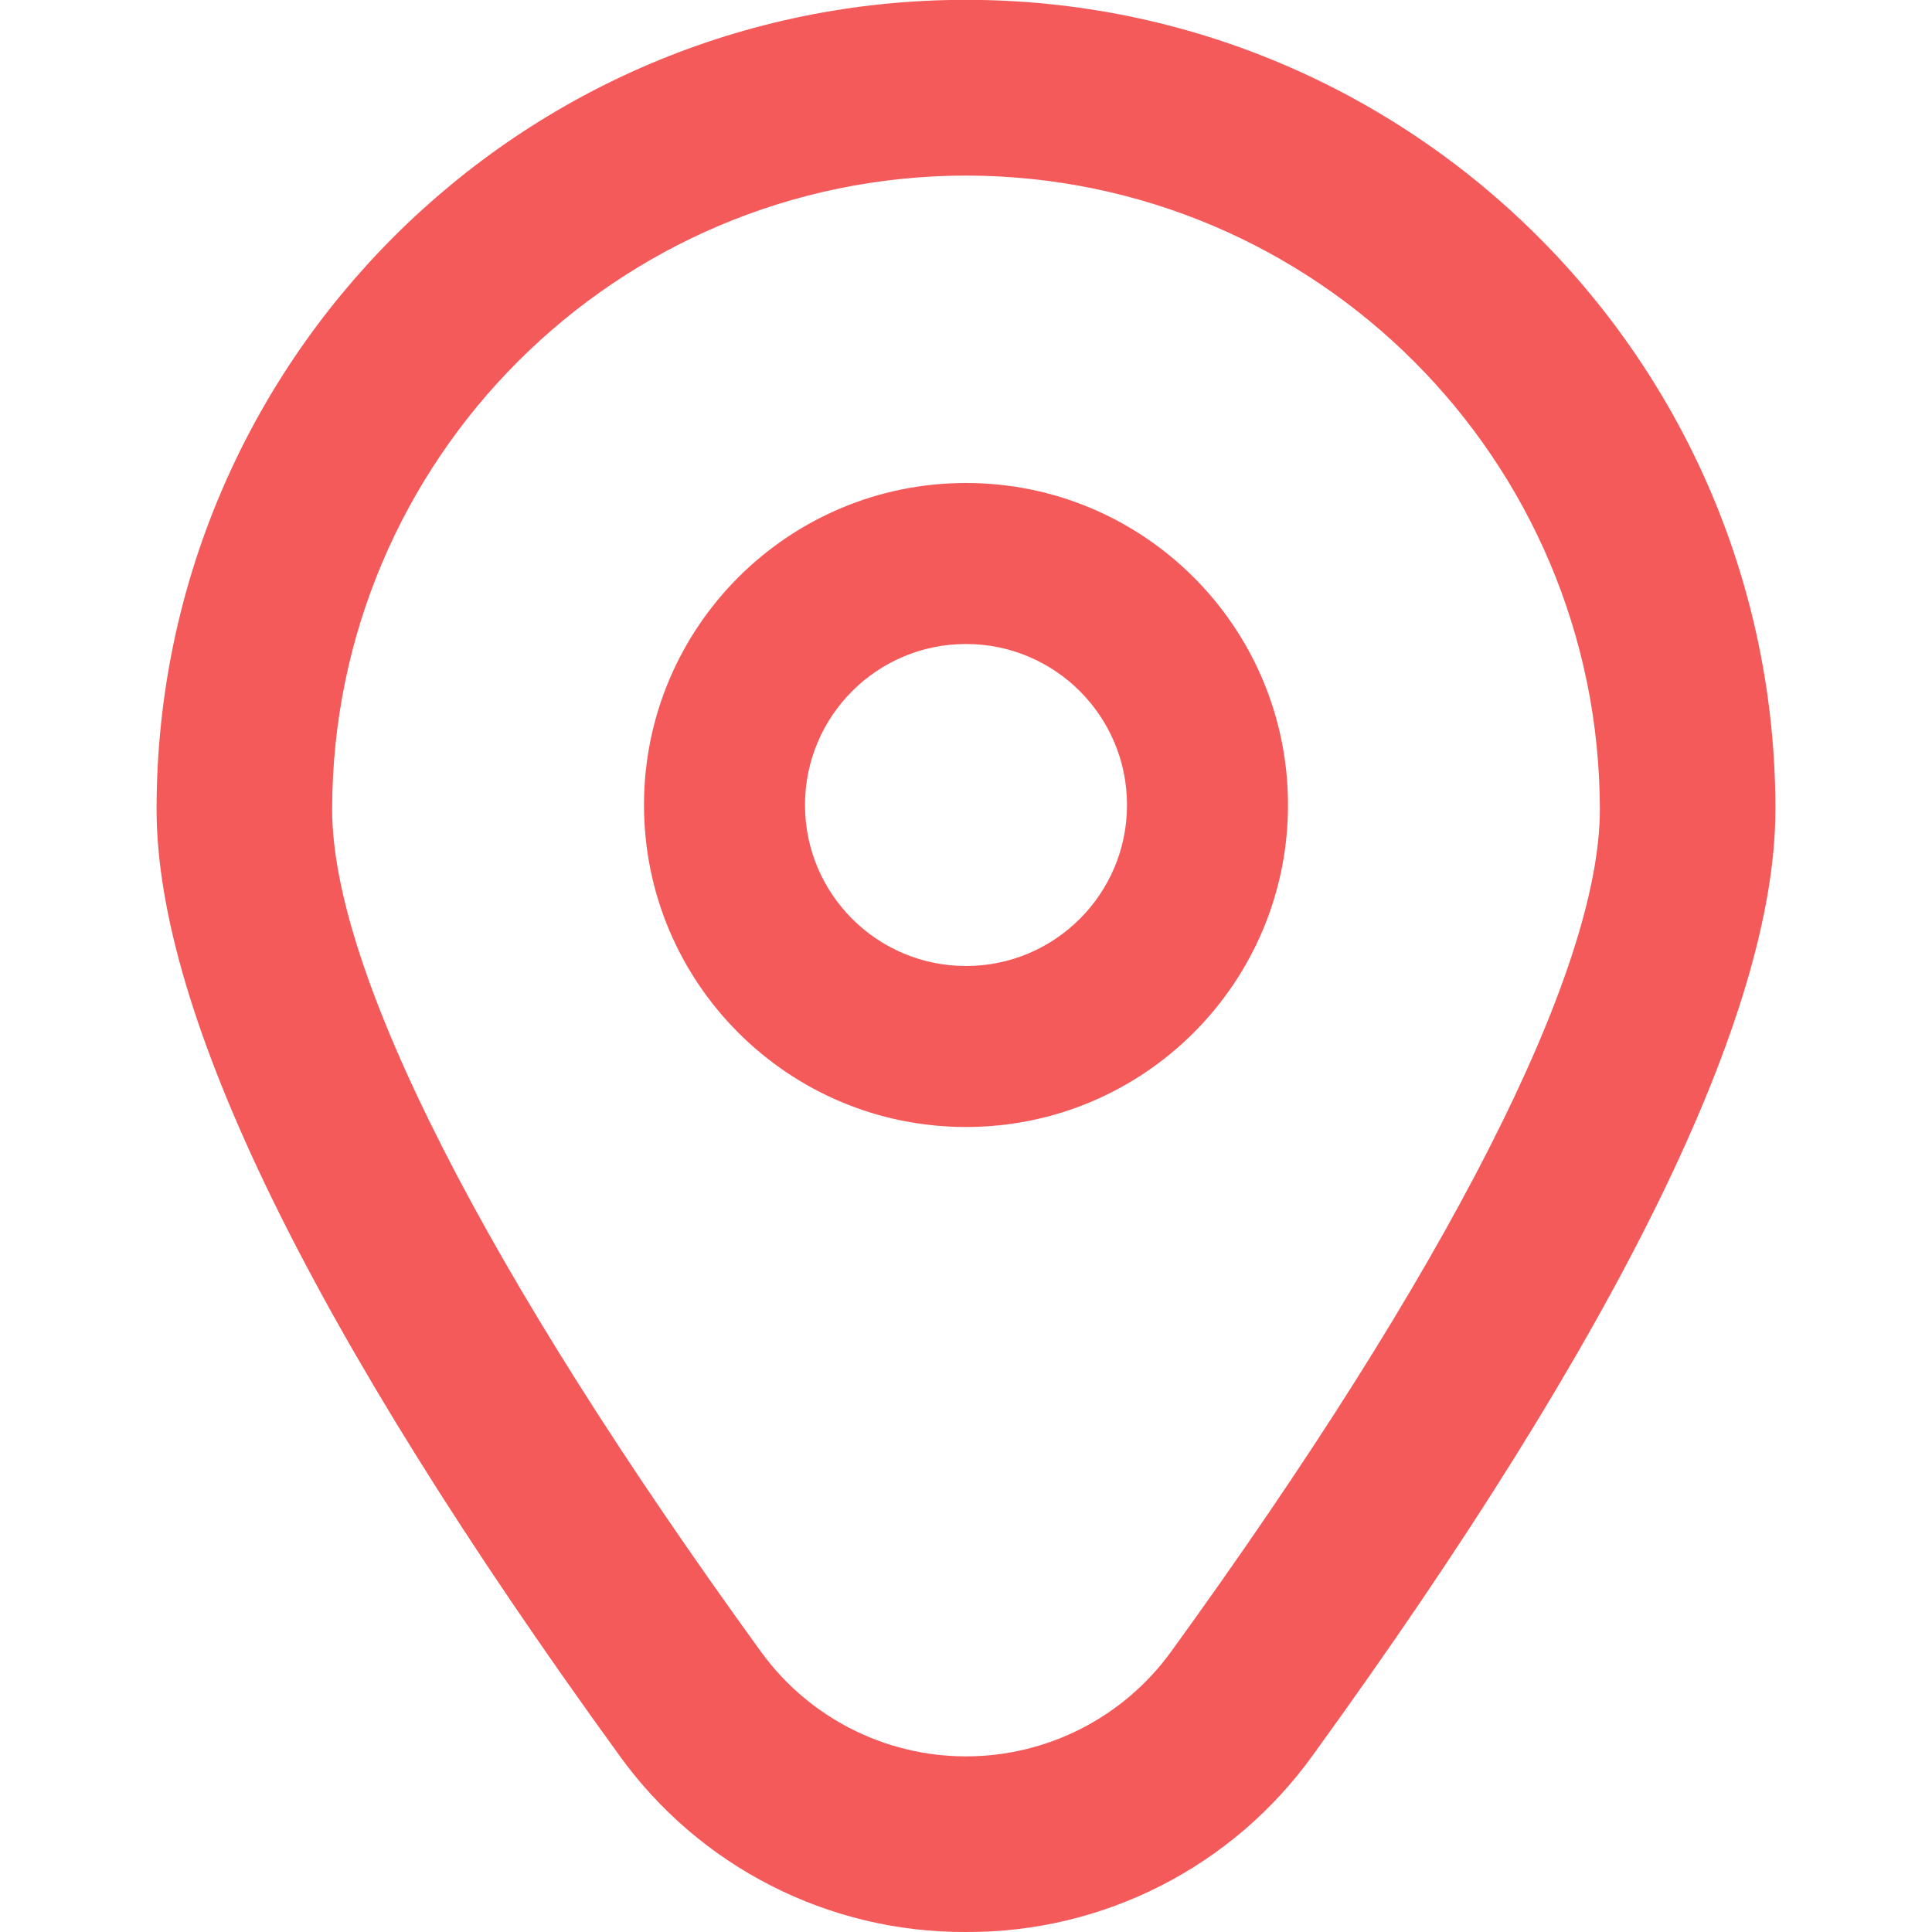
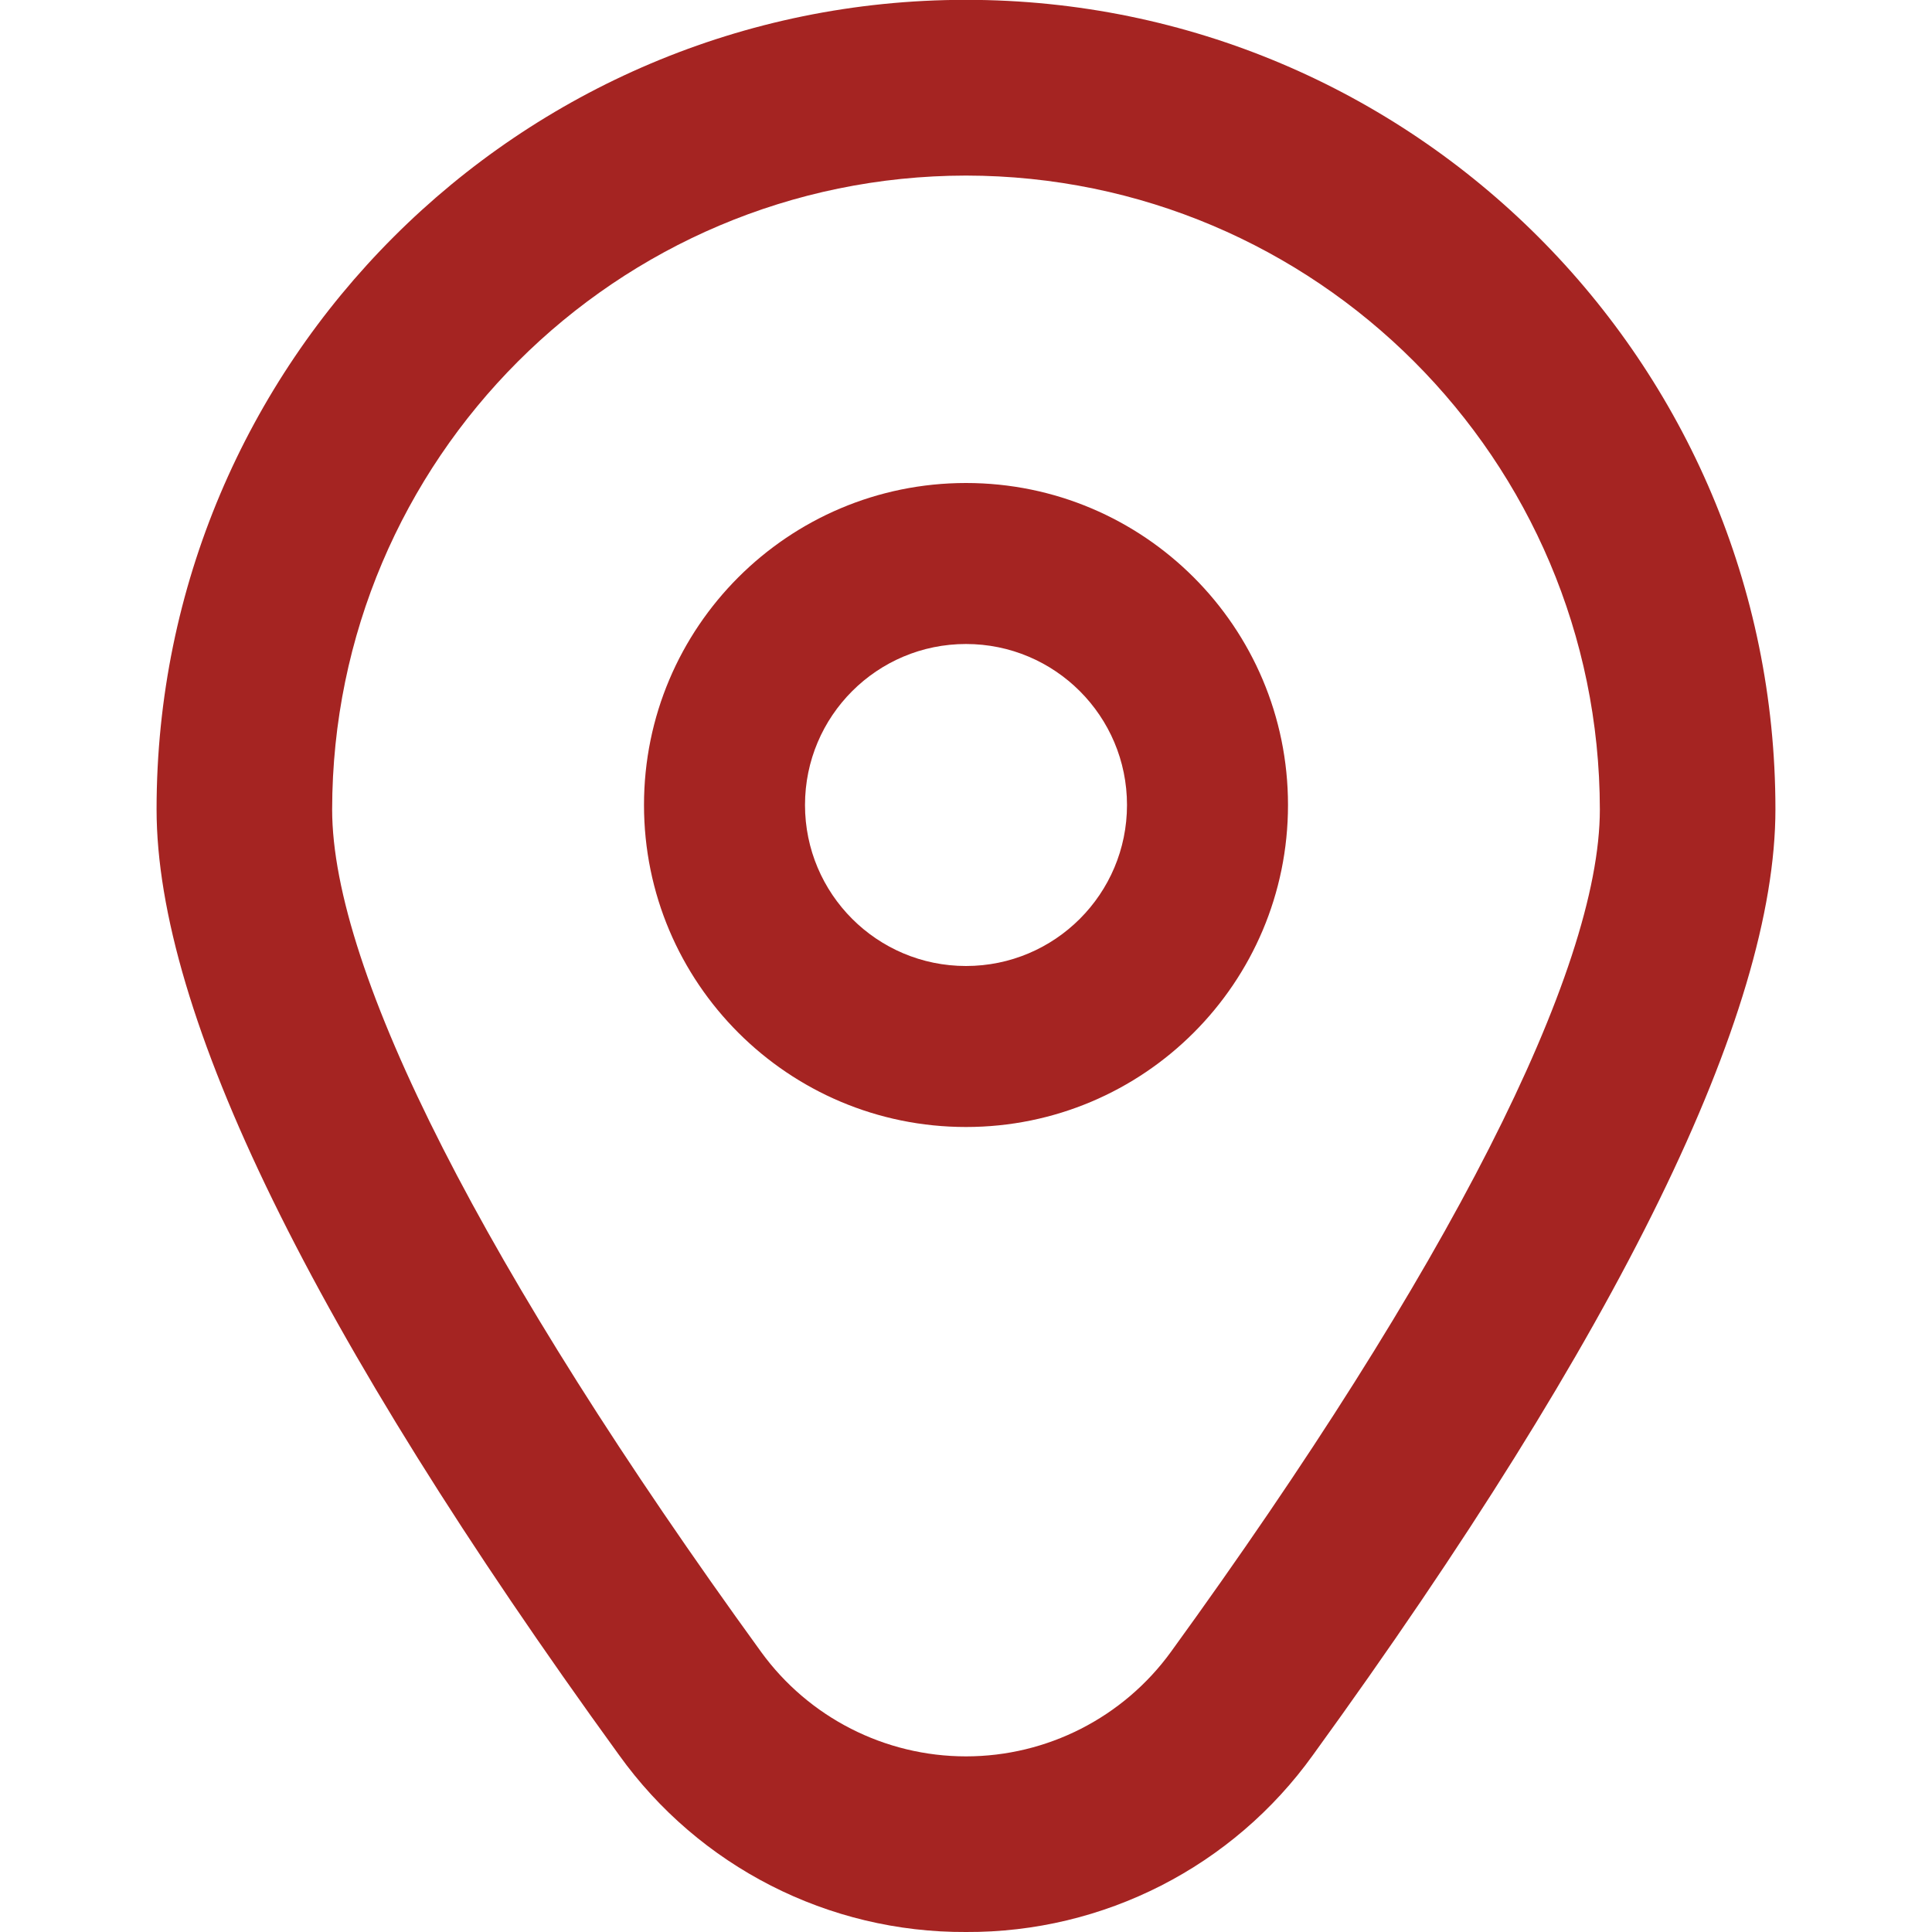
- <svg xmlns="http://www.w3.org/2000/svg" fill="#F55A5A" id="Outline" viewBox="0 0 24 24" width="512" height="512">
+ <svg xmlns="http://www.w3.org/2000/svg" fill="#A52422" id="Outline" viewBox="0 0 24 24" width="512" height="512">
  <path d="M12,6a4,4,0,1,0,4,4A4,4,0,0,0,12,6Zm0,6a2,2,0,1,1,2-2A2,2,0,0,1,12,12Z" />
  <path d="M12,24a5.271,5.271,0,0,1-4.311-2.2c-3.811-5.257-5.744-9.209-5.744-11.747a10.055,10.055,0,0,1,20.11,0c0,2.538-1.933,6.49-5.744,11.747A5.271,5.271,0,0,1,12,24ZM12,2.181a7.883,7.883,0,0,0-7.874,7.874c0,2.01,1.893,5.727,5.329,10.466a3.145,3.145,0,0,0,5.09,0c3.436-4.739,5.329-8.456,5.329-10.466A7.883,7.883,0,0,0,12,2.181Z" />
</svg>
